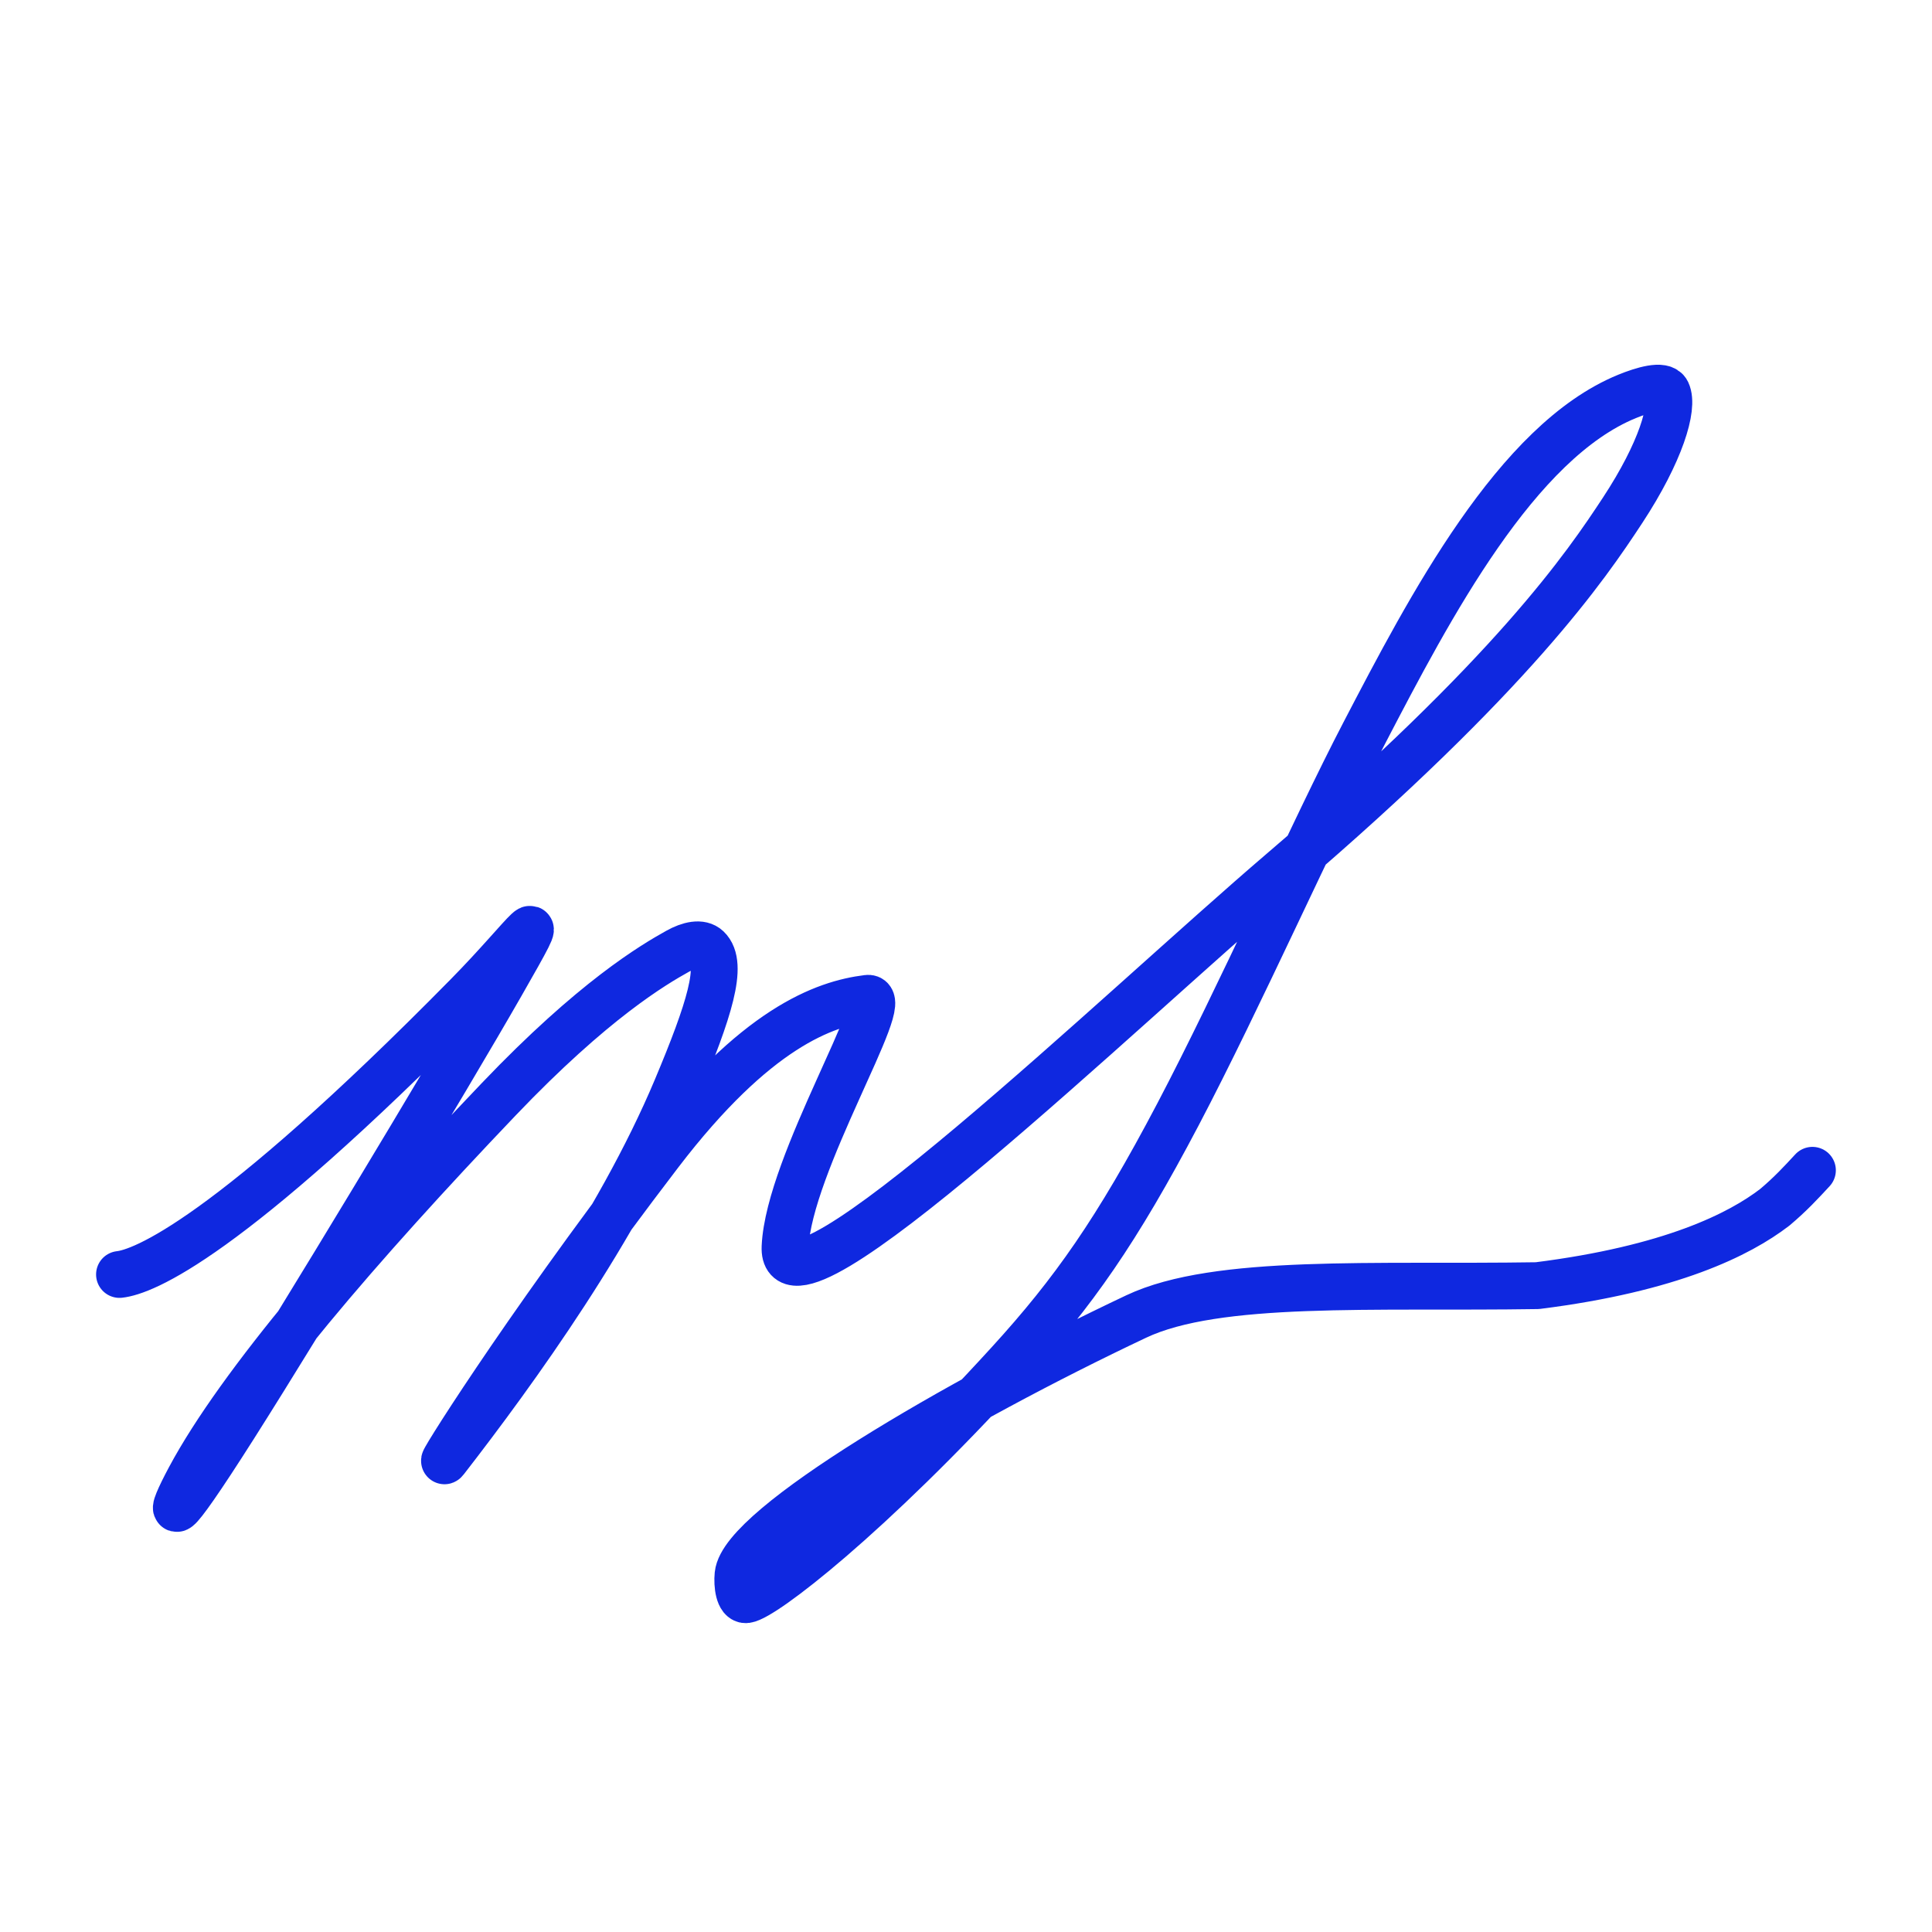
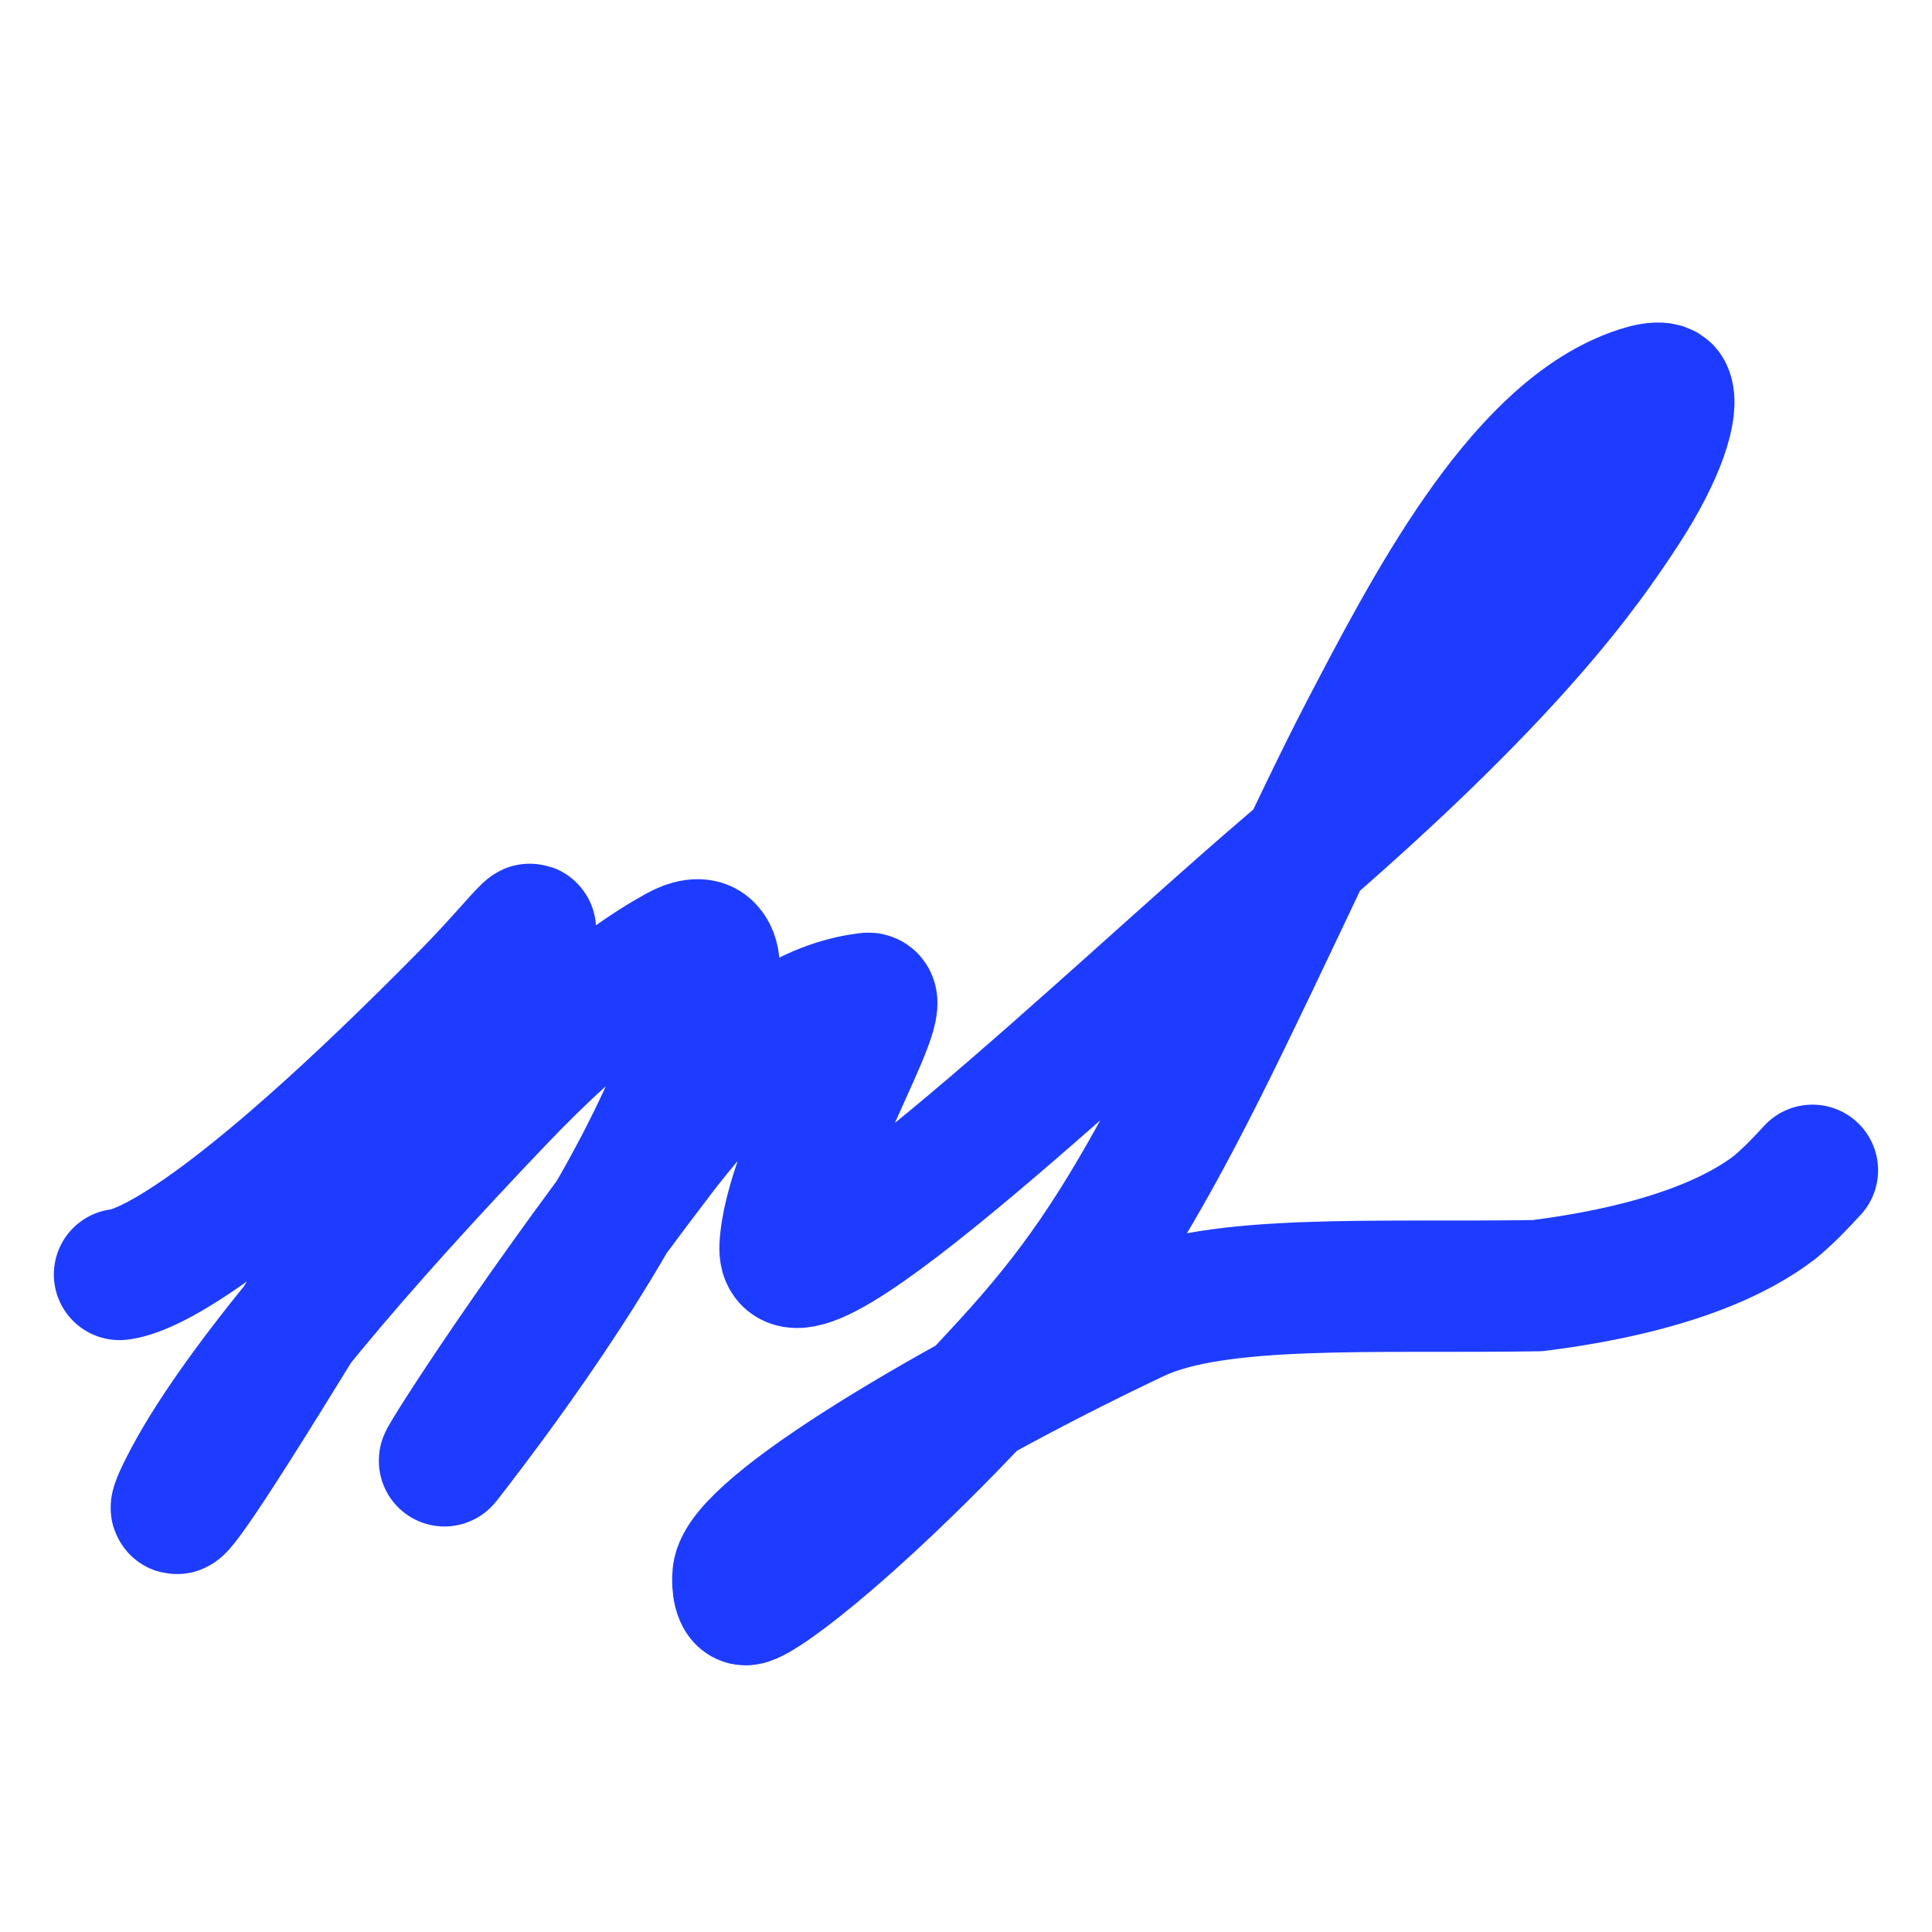
<svg xmlns="http://www.w3.org/2000/svg" viewBox="0 0 412 412">
  <g transform="translate(12.5, 63.8)">
-     <path d="M12.982 207.98C17.931 207.441 35.846 200.664 87.187 148.519C100.035 135.47 106.054 125.678 94.379 146.091C82.704 166.504 52.424 216.737 37.428 240.356C22.432 263.975 23.64 259.458 27.94 251.425C38.639 231.439 64.024 201.888 93.841 170.631C114.072 149.424 126.858 141.926 132.041 139.037C134.507 137.663 136.98 137.132 138.344 138.43C141.886 141.803 138.738 151.703 131.773 168.302C119.294 198.04 97.247 228.476 82.503 247.489C80.03 250.678 98.334 221.145 128.191 182.104C148.608 155.406 163.289 150.232 172.514 149.094C178.142 148.399 155.715 184.337 154.913 202.091C154.043 221.353 226.421 151.505 260.775 122.129C310.098 79.954 325.733 56.879 333.533 45.004C341.645 32.652 344.518 23.021 342.987 19.806C342.166 18.082 337.857 19.353 334.48 20.732C310.871 30.373 292.461 65.579 278.413 92.55C267.668 113.18 251.766 149.011 238.696 173.861C225.626 198.711 216.428 211.777 202.686 226.841C172.434 260.001 150.217 276.861 146.646 277.333C145.11 277.536 144.659 274.226 144.887 271.994C145.931 261.769 191.278 235.14 229.804 216.943C247.05 208.797 280.534 210.913 315.341 210.366C343.849 206.776 358.456 199.437 365.984 193.647C369.306 190.851 371.618 188.346 374.001 185.765" fill="none" stroke="#0F28E0" stroke-width="9.986" stroke-linecap="round" stroke-linejoin="round" />
+     <path d="M12.982 207.98C17.931 207.441 35.846 200.664 87.187 148.519C100.035 135.47 106.054 125.678 94.379 146.091C82.704 166.504 52.424 216.737 37.428 240.356C22.432 263.975 23.64 259.458 27.94 251.425C38.639 231.439 64.024 201.888 93.841 170.631C114.072 149.424 126.858 141.926 132.041 139.037C134.507 137.663 136.98 137.132 138.344 138.43C141.886 141.803 138.738 151.703 131.773 168.302C119.294 198.04 97.247 228.476 82.503 247.489C80.03 250.678 98.334 221.145 128.191 182.104C148.608 155.406 163.289 150.232 172.514 149.094C178.142 148.399 155.715 184.337 154.913 202.091C154.043 221.353 226.421 151.505 260.775 122.129C310.098 79.954 325.733 56.879 333.533 45.004C341.645 32.652 344.518 23.021 342.987 19.806C342.166 18.082 337.857 19.353 334.48 20.732C310.871 30.373 292.461 65.579 278.413 92.55C267.668 113.18 251.766 149.011 238.696 173.861C225.626 198.711 216.428 211.777 202.686 226.841C172.434 260.001 150.217 276.861 146.646 277.333C145.11 277.536 144.659 274.226 144.887 271.994C145.931 261.769 191.278 235.14 229.804 216.943C247.05 208.797 280.534 210.913 315.341 210.366C343.849 206.776 358.456 199.437 365.984 193.647C369.306 190.851 371.618 188.346 374.001 185.765" fill="none" stroke="#1E3CFF" stroke-width="28" stroke-linecap="round" stroke-linejoin="round" />
  </g>
</svg>
